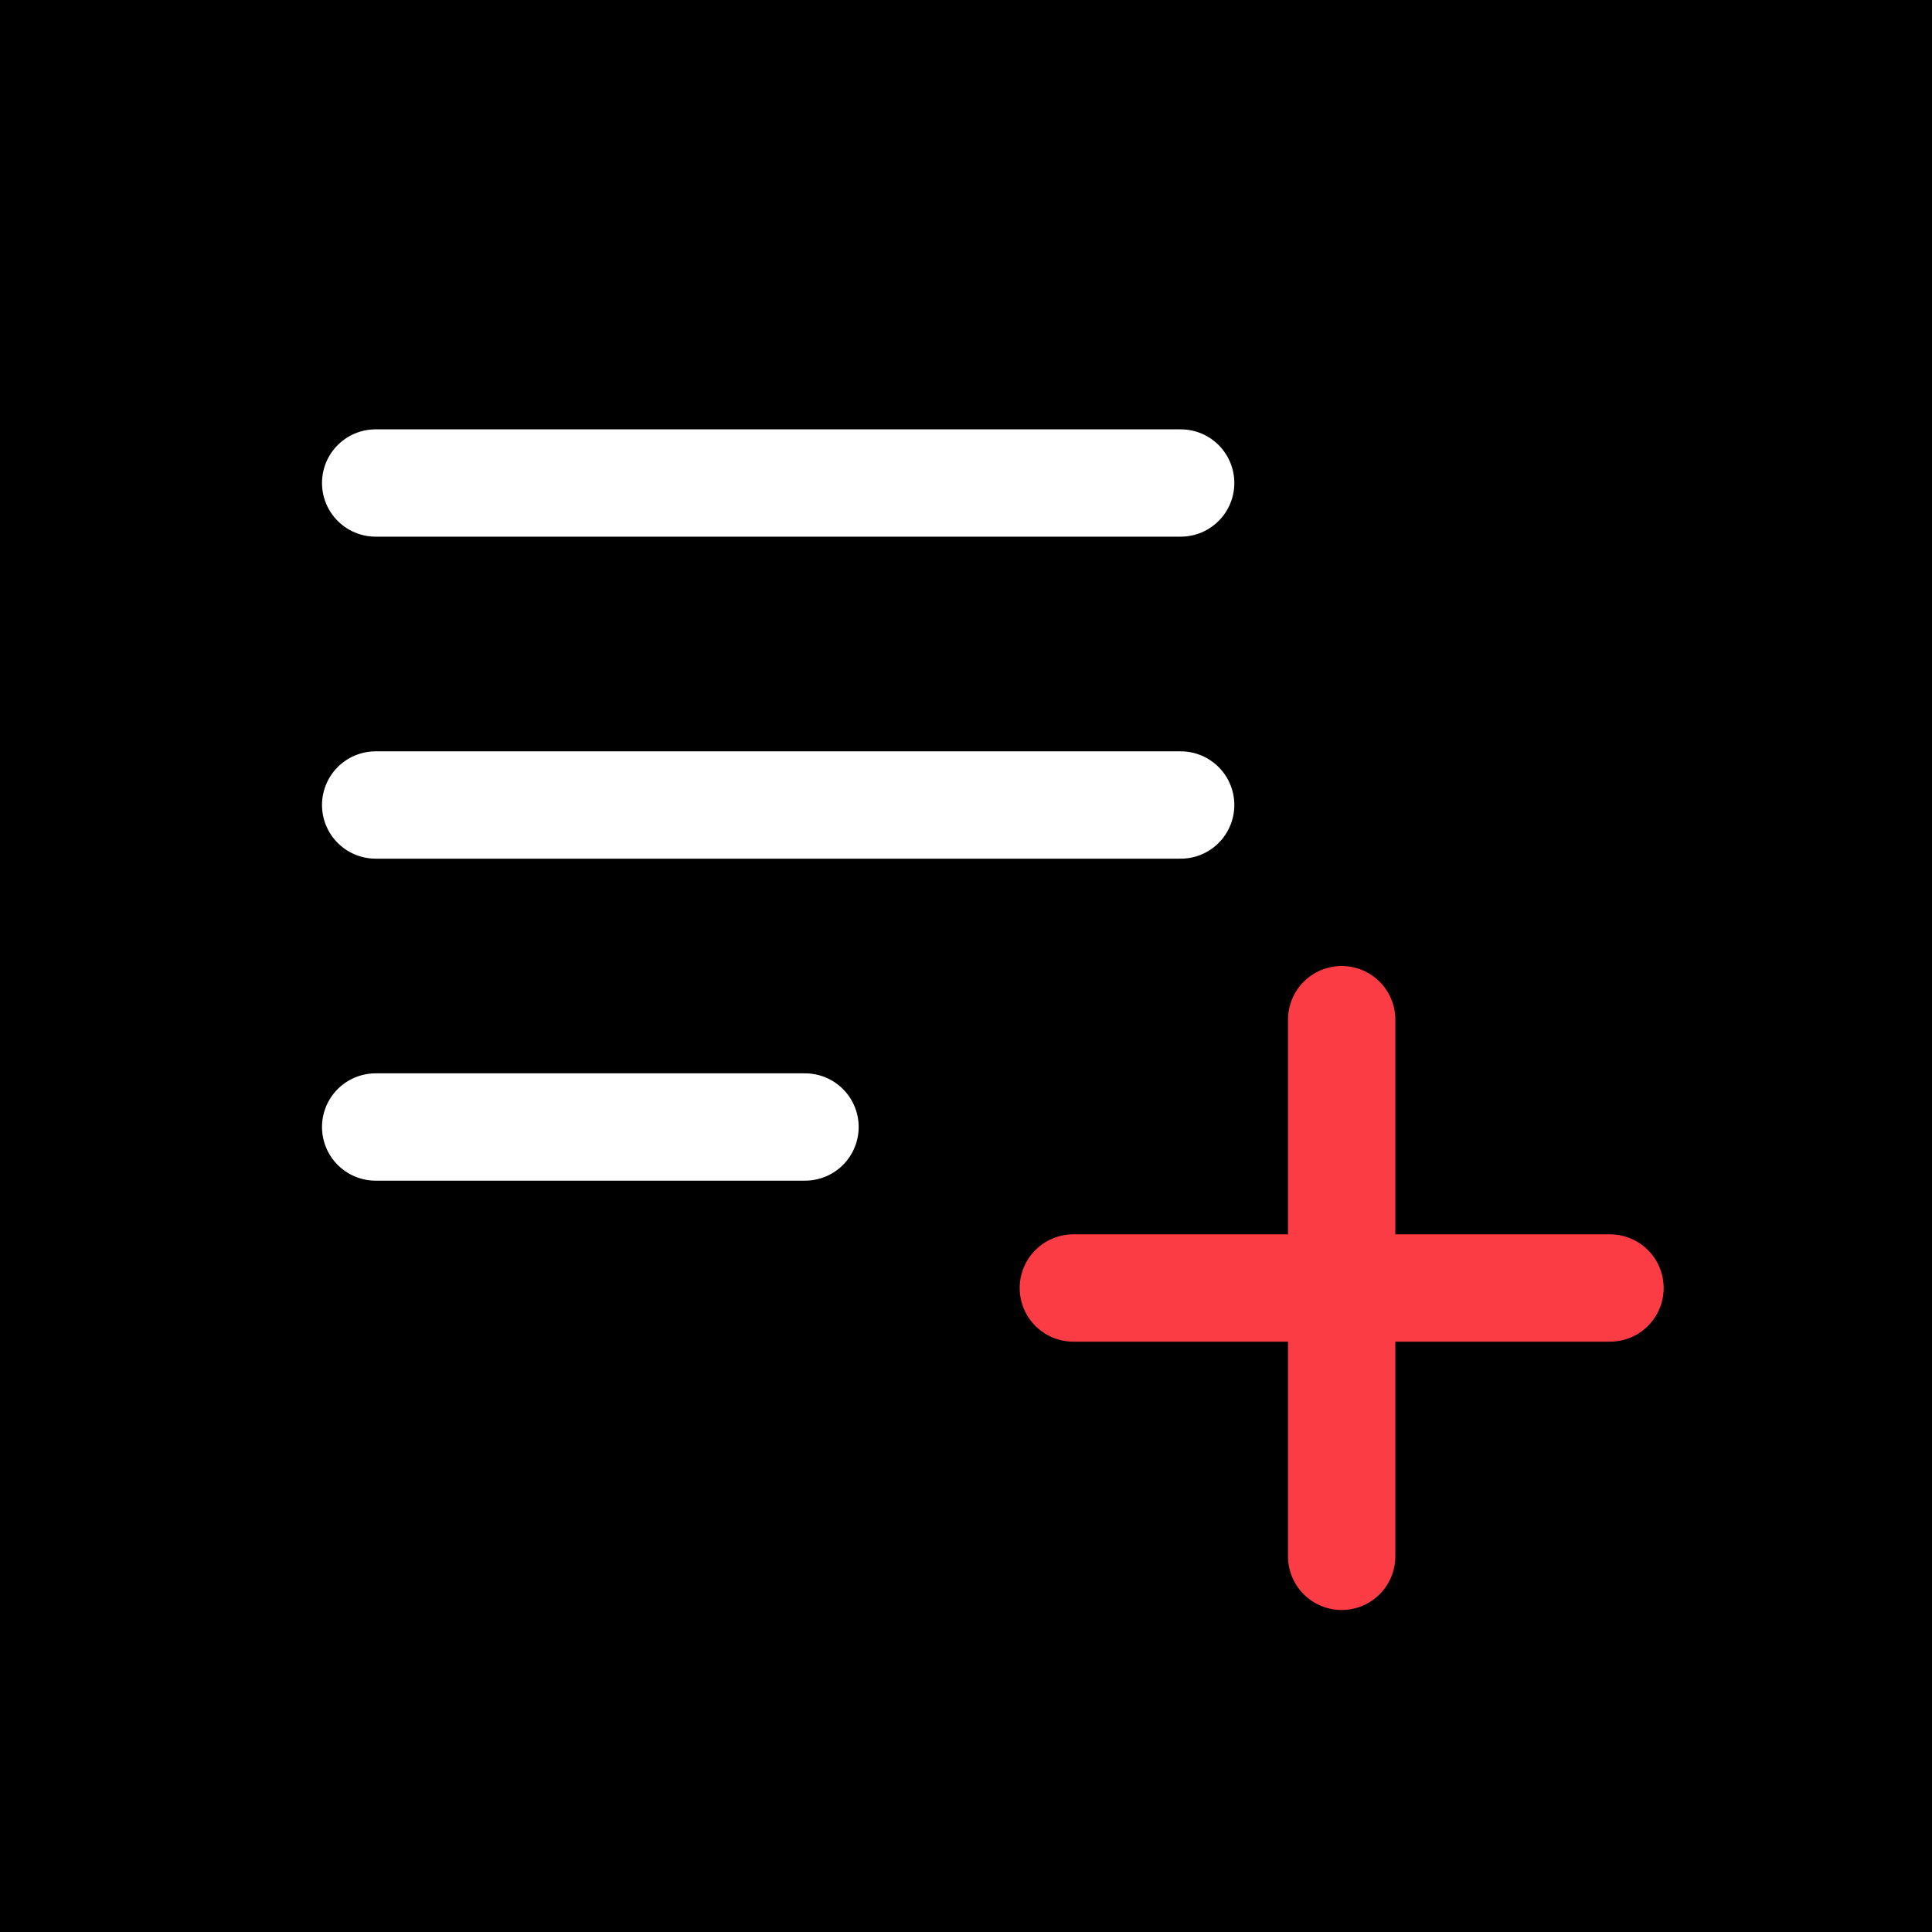
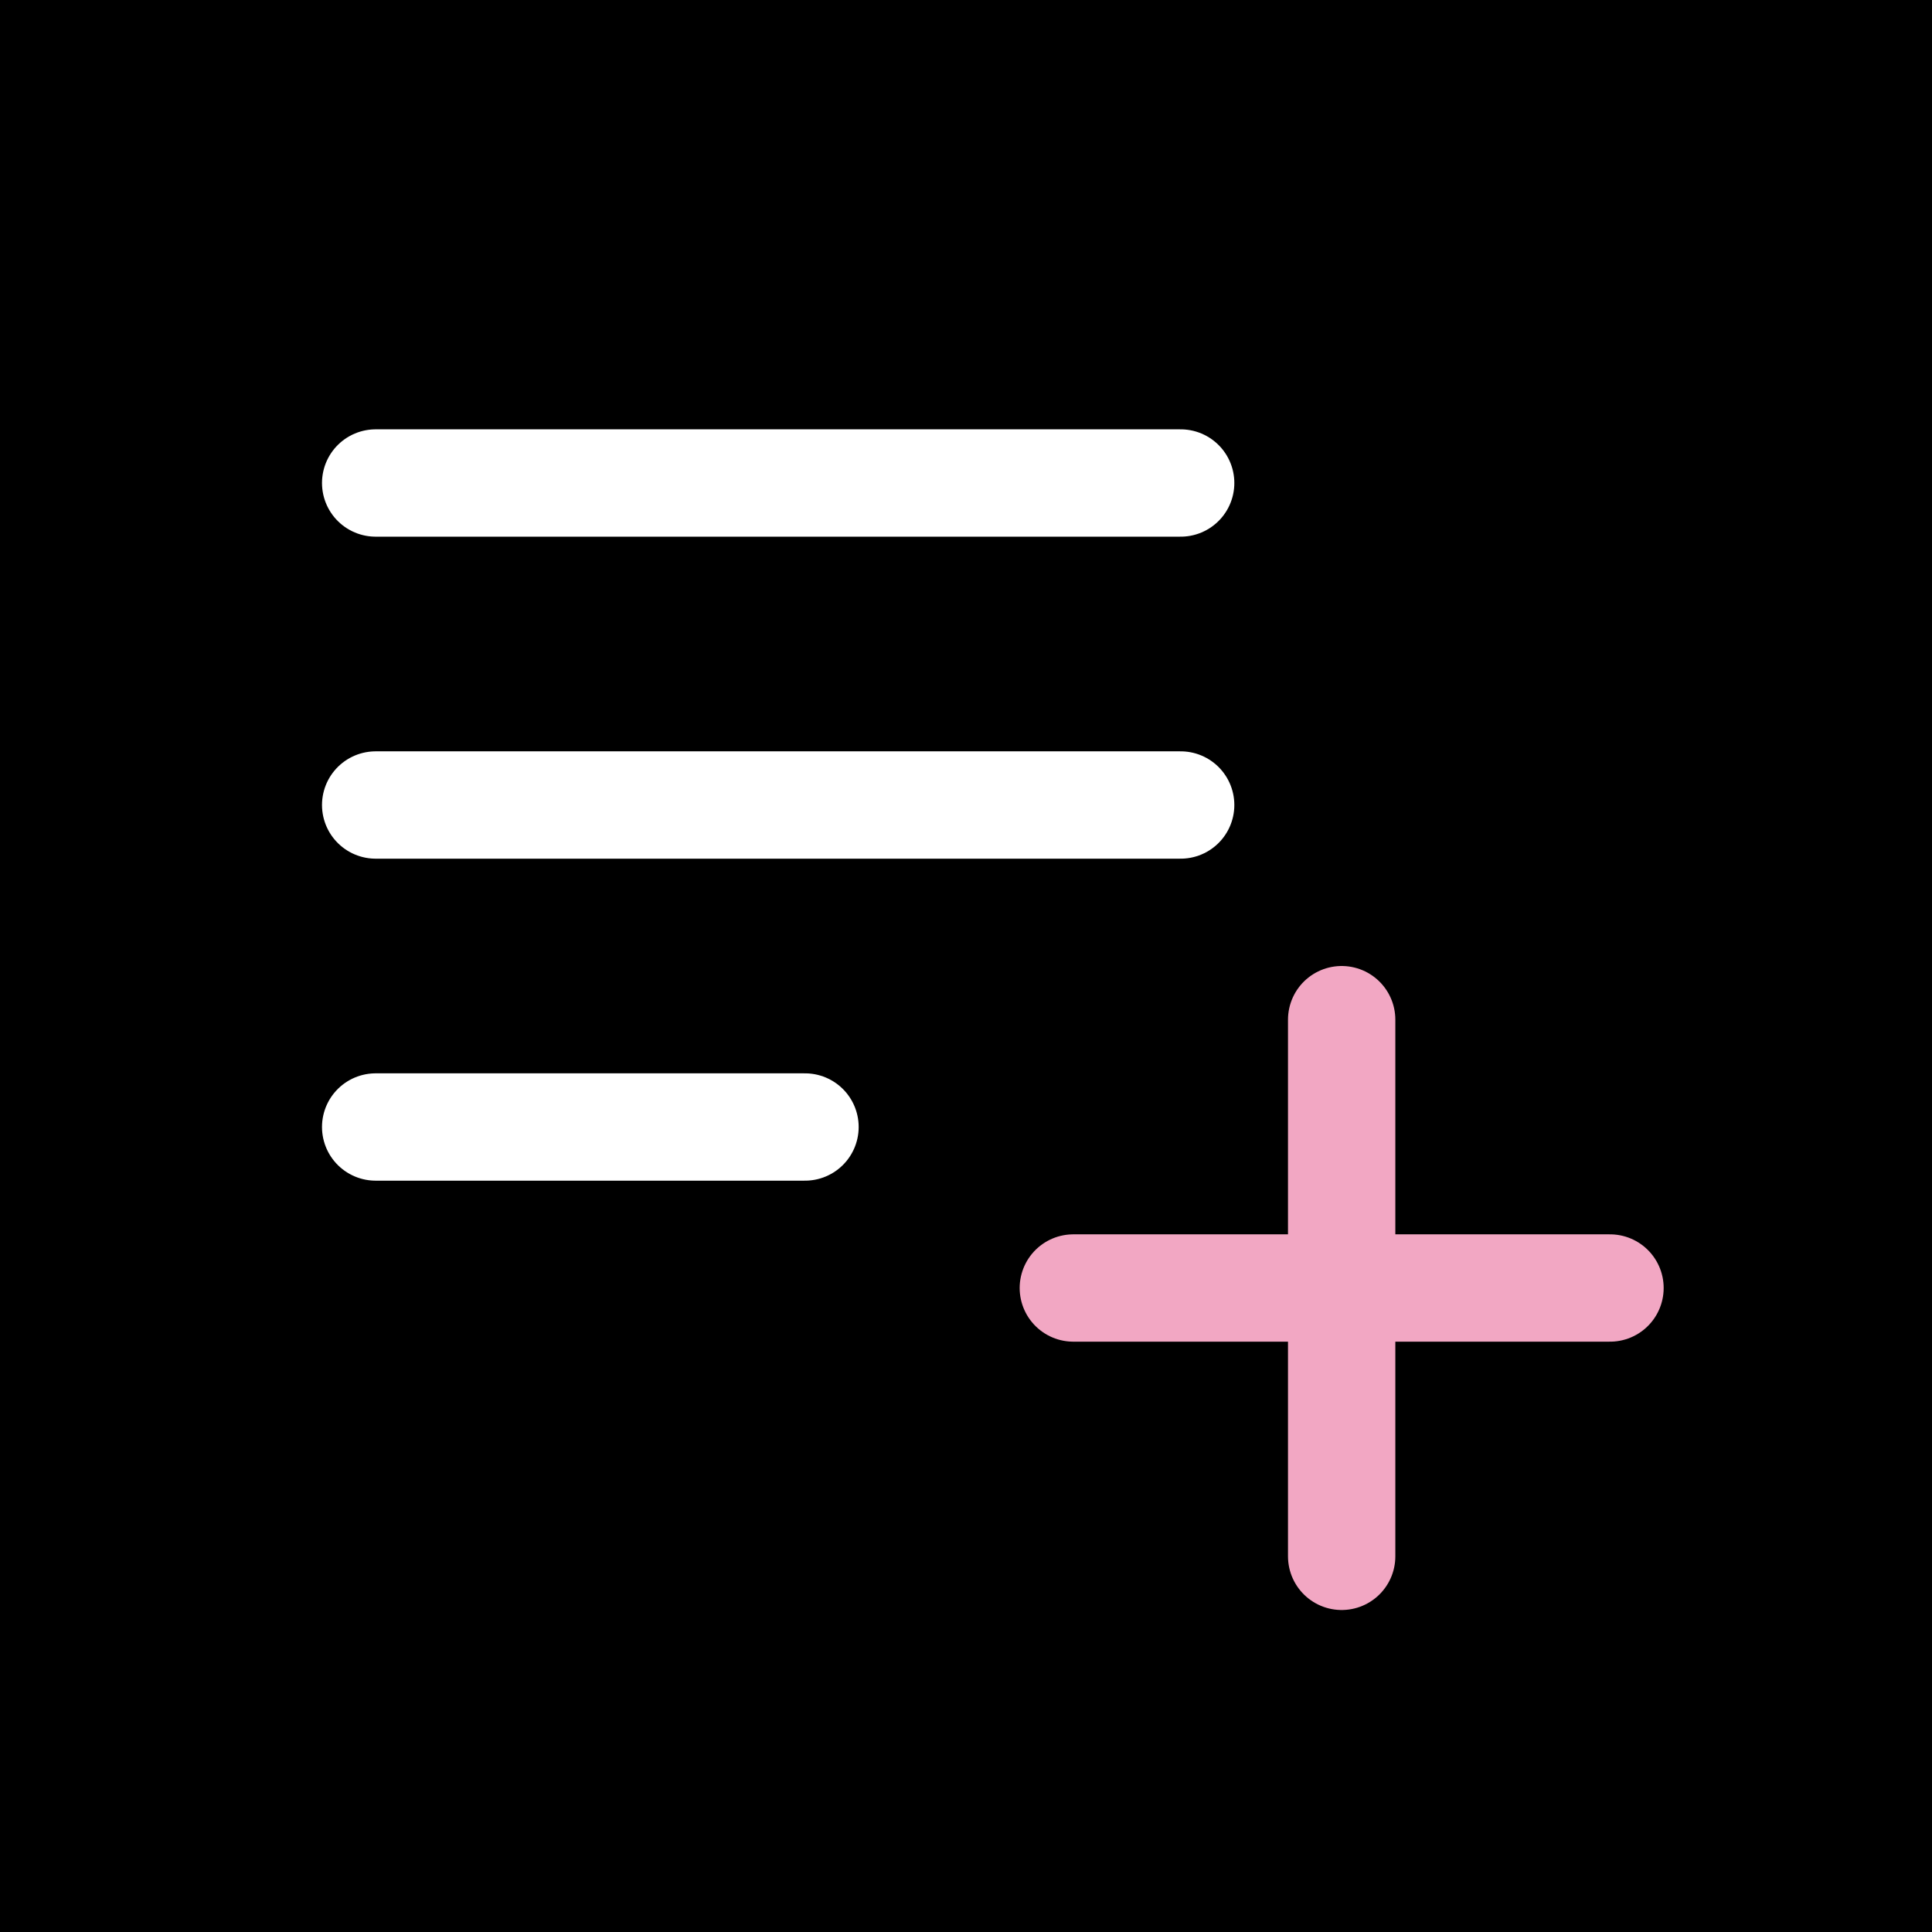
<svg xmlns="http://www.w3.org/2000/svg" width="72" height="72" viewBox="0 0 72 72">
  <rect width="72" height="72" fill="#000000" />
  <g fill="none" stroke="#ffffff" stroke-width="4" stroke-linecap="round">
    <path d="M14 18h30M14 30h30M14 42h16" />
  </g>
-   <g fill="none" stroke="#fc3c44" stroke-width="4" stroke-linecap="round">
+   <g fill="none" stroke="#f2a7c3" stroke-width="4" stroke-linecap="round">
    <path d="M50 38v20M40 48h20" />
  </g>
</svg>
